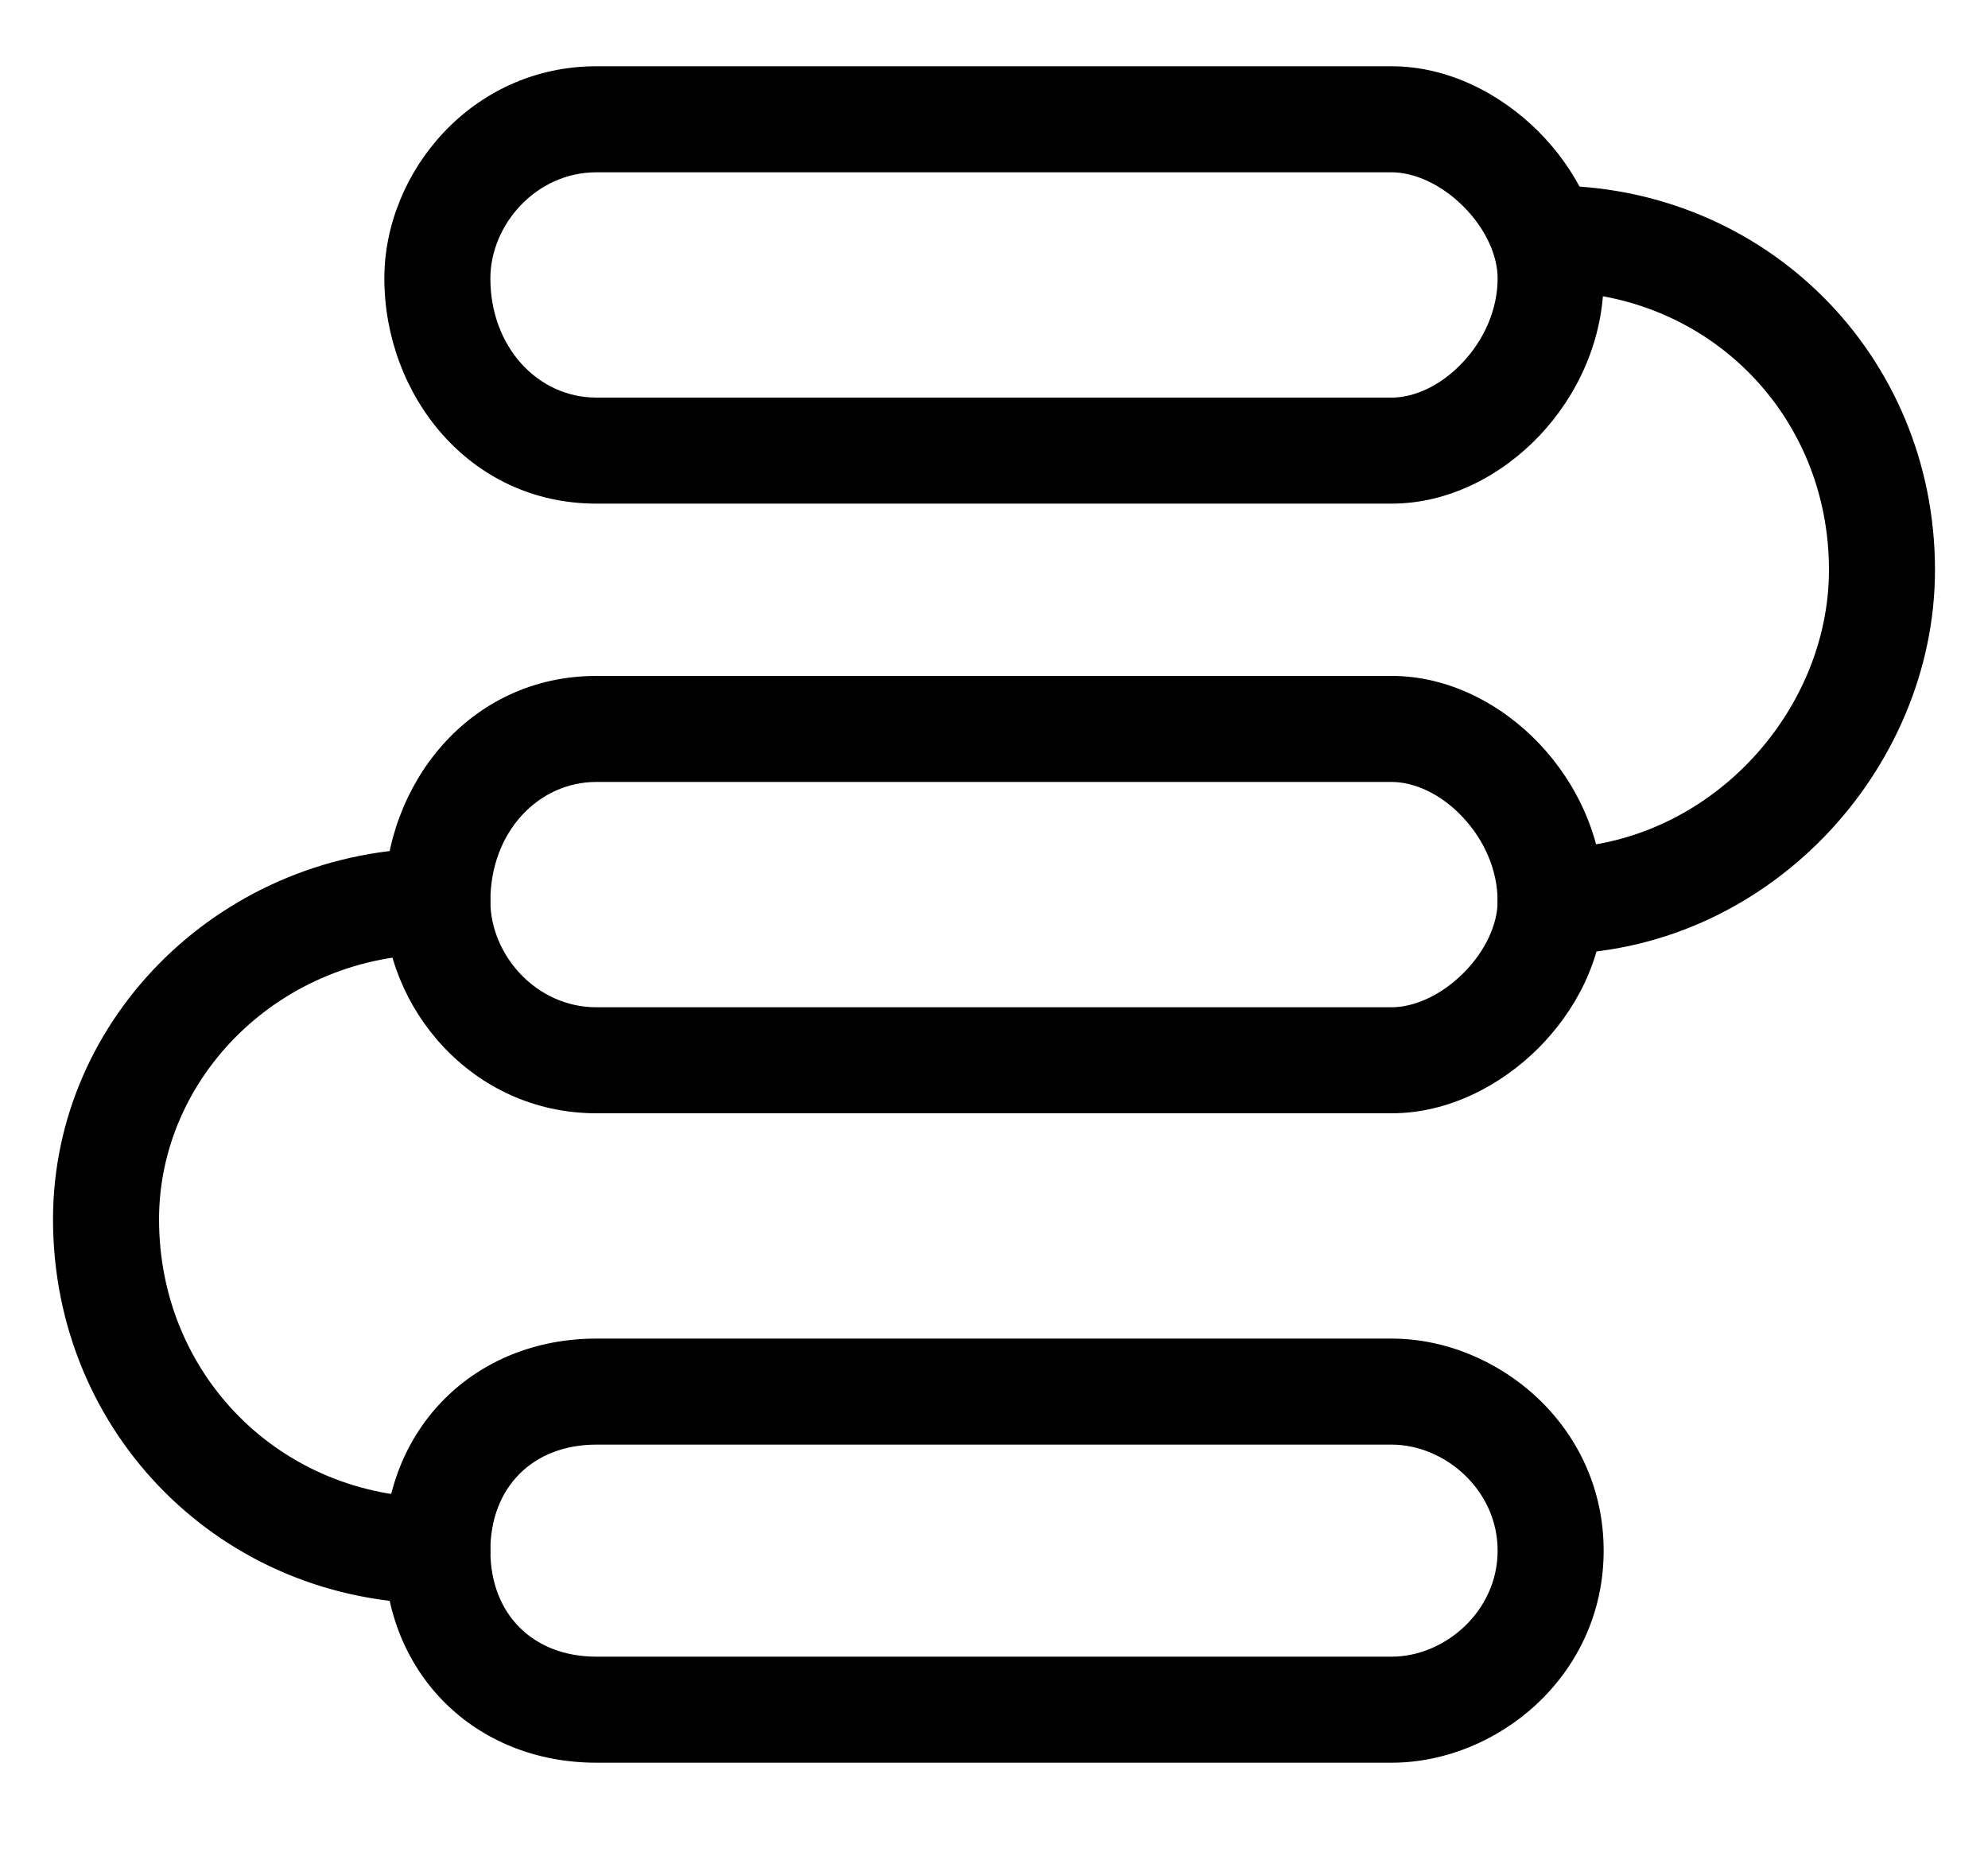
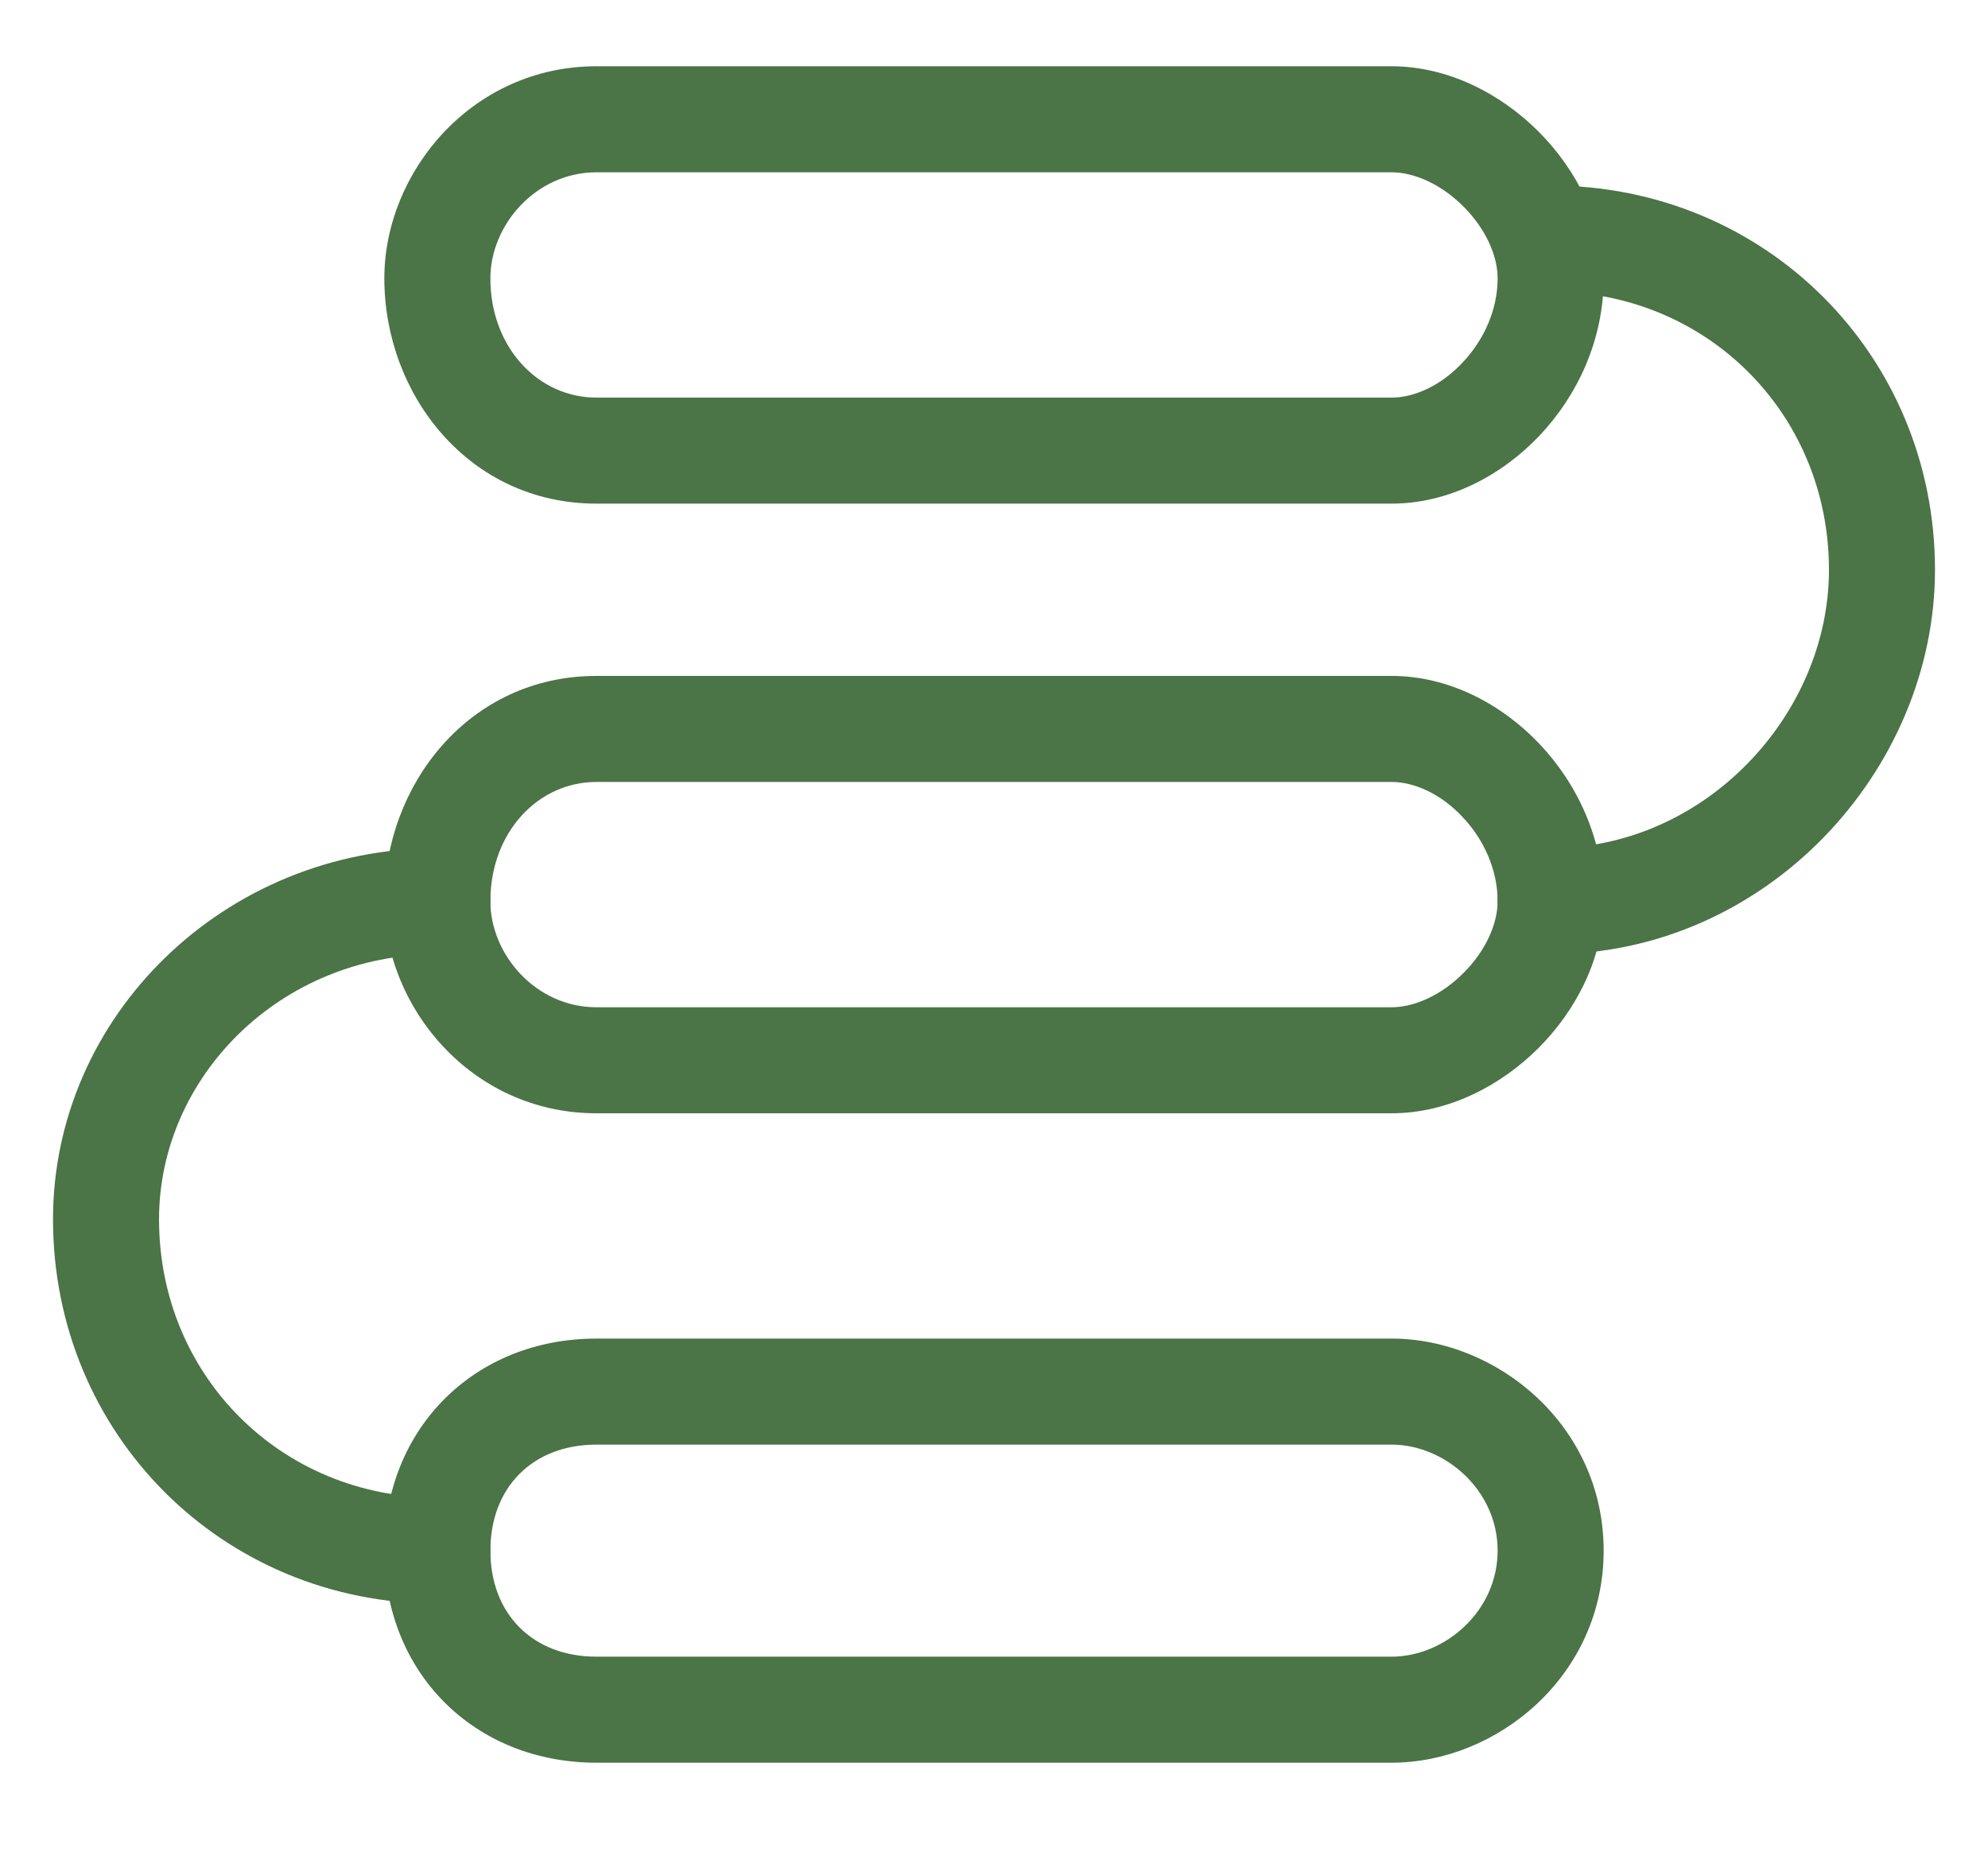
<svg xmlns="http://www.w3.org/2000/svg" width="15" height="14" viewBox="0 0 15 14" fill="none">
-   <path d="M11.3 1.8C11.3 1.579 11.479 1.4 11.7 1.4C13.321 1.4 14.6 2.679 14.6 4.3C14.6 5.811 13.331 7.2 11.7 7.2C11.479 7.2 11.3 7.021 11.3 6.8C11.3 6.579 11.479 6.4 11.7 6.4C12.869 6.4 13.8 5.389 13.8 4.3C13.8 3.121 12.879 2.2 11.7 2.2C11.479 2.2 11.3 2.021 11.3 1.8Z" fill="black" />
-   <path d="M3.3 7.2C2.11 7.2 1.2 8.131 1.2 9.2C1.2 10.379 2.121 11.3 3.3 11.3C3.521 11.3 3.7 11.479 3.7 11.7C3.7 11.921 3.521 12.1 3.3 12.1C1.679 12.1 0.4 10.821 0.4 9.2C0.4 7.669 1.69 6.4 3.3 6.4C3.521 6.4 3.7 6.579 3.7 6.8C3.7 7.021 3.521 7.2 3.3 7.2Z" fill="black" />
-   <path d="M4.5 1.3C4.042 1.3 3.7 1.699 3.7 2.1C3.7 2.622 4.061 3 4.5 3H10.5C10.668 3 10.869 2.913 11.034 2.737C11.198 2.565 11.3 2.335 11.3 2.1C11.3 1.93 11.211 1.727 11.042 1.558C10.873 1.389 10.67 1.3 10.5 1.3H4.5ZM2.9 2.1C2.9 1.301 3.558 0.5 4.5 0.5H10.5C10.93 0.5 11.327 0.711 11.608 0.992C11.889 1.273 12.1 1.67 12.1 2.1C12.1 2.565 11.902 2.985 11.615 3.288C11.331 3.587 10.932 3.8 10.5 3.8H4.5C3.538 3.8 2.9 2.978 2.9 2.1Z" fill="black" />
-   <path d="M4.5 5.9C4.061 5.9 3.7 6.278 3.7 6.8C3.7 7.201 4.042 7.6 4.5 7.6H10.5C10.67 7.6 10.873 7.511 11.042 7.342C11.211 7.173 11.3 6.97 11.3 6.8C11.3 6.565 11.198 6.335 11.034 6.163C10.869 5.987 10.668 5.9 10.5 5.9H4.5ZM2.9 6.8C2.9 5.922 3.538 5.1 4.5 5.1H10.5C10.932 5.1 11.331 5.313 11.615 5.612C11.902 5.915 12.1 6.335 12.1 6.8C12.1 7.23 11.889 7.627 11.608 7.908C11.327 8.189 10.93 8.4 10.5 8.4H4.5C3.558 8.4 2.9 7.599 2.9 6.8Z" fill="black" />
-   <path d="M4.5 10.9C4.021 10.9 3.7 11.221 3.7 11.7C3.7 12.179 4.021 12.5 4.5 12.5H10.5C10.901 12.5 11.3 12.158 11.3 11.7C11.3 11.242 10.901 10.9 10.5 10.9H4.5ZM2.9 11.7C2.9 10.779 3.579 10.1 4.5 10.1H10.5C11.299 10.1 12.1 10.758 12.1 11.7C12.1 12.642 11.299 13.3 10.5 13.3H4.5C3.579 13.3 2.9 12.621 2.9 11.7Z" fill="black" />
+   <path d="M11.3 1.8C11.3 1.579 11.479 1.4 11.7 1.4C13.321 1.4 14.6 2.679 14.6 4.3C14.6 5.811 13.331 7.2 11.7 7.2C11.479 7.2 11.3 7.021 11.3 6.8C11.3 6.579 11.479 6.4 11.7 6.4C12.869 6.4 13.8 5.389 13.8 4.3C13.8 3.121 12.879 2.2 11.7 2.2C11.479 2.2 11.3 2.021 11.3 1.8Z" fill="#4B7447" />
+   <path d="M3.3 7.2C2.11 7.2 1.2 8.131 1.2 9.2C1.2 10.379 2.121 11.3 3.3 11.3C3.521 11.3 3.7 11.479 3.7 11.7C3.7 11.921 3.521 12.1 3.3 12.1C1.679 12.1 0.4 10.821 0.4 9.2C0.4 7.669 1.69 6.4 3.3 6.4C3.521 6.4 3.7 6.579 3.7 6.8C3.7 7.021 3.521 7.2 3.3 7.2Z" fill="#4B7447" />
+   <path d="M4.5 1.3C4.042 1.3 3.7 1.699 3.7 2.1C3.7 2.622 4.061 3 4.5 3H10.5C10.668 3 10.869 2.913 11.034 2.737C11.198 2.565 11.3 2.335 11.3 2.1C11.3 1.93 11.211 1.727 11.042 1.558C10.873 1.389 10.67 1.3 10.5 1.3H4.5ZM2.9 2.1C2.9 1.301 3.558 0.5 4.5 0.5H10.5C10.93 0.5 11.327 0.711 11.608 0.992C11.889 1.273 12.1 1.67 12.1 2.1C12.1 2.565 11.902 2.985 11.615 3.288C11.331 3.587 10.932 3.8 10.5 3.8H4.5C3.538 3.8 2.9 2.978 2.9 2.1Z" fill="#4B7447" />
+   <path d="M4.5 5.9C4.061 5.9 3.7 6.278 3.7 6.8C3.7 7.201 4.042 7.6 4.5 7.6H10.5C10.67 7.6 10.873 7.511 11.042 7.342C11.211 7.173 11.3 6.97 11.3 6.8C11.3 6.565 11.198 6.335 11.034 6.163C10.869 5.987 10.668 5.9 10.5 5.9H4.5ZM2.9 6.8C2.9 5.922 3.538 5.1 4.5 5.1H10.5C10.932 5.1 11.331 5.313 11.615 5.612C11.902 5.915 12.1 6.335 12.1 6.8C12.1 7.23 11.889 7.627 11.608 7.908C11.327 8.189 10.93 8.4 10.5 8.4H4.5C3.558 8.4 2.9 7.599 2.9 6.8Z" fill="#4B7447" />
+   <path d="M4.5 10.9C4.021 10.9 3.7 11.221 3.7 11.7C3.7 12.179 4.021 12.5 4.5 12.5H10.5C10.901 12.5 11.3 12.158 11.3 11.7C11.3 11.242 10.901 10.9 10.5 10.9H4.5ZM2.9 11.7C2.9 10.779 3.579 10.1 4.5 10.1H10.5C11.299 10.1 12.1 10.758 12.1 11.7C12.1 12.642 11.299 13.3 10.5 13.3H4.5C3.579 13.3 2.9 12.621 2.9 11.7Z" fill="#4B7447" />
</svg>
